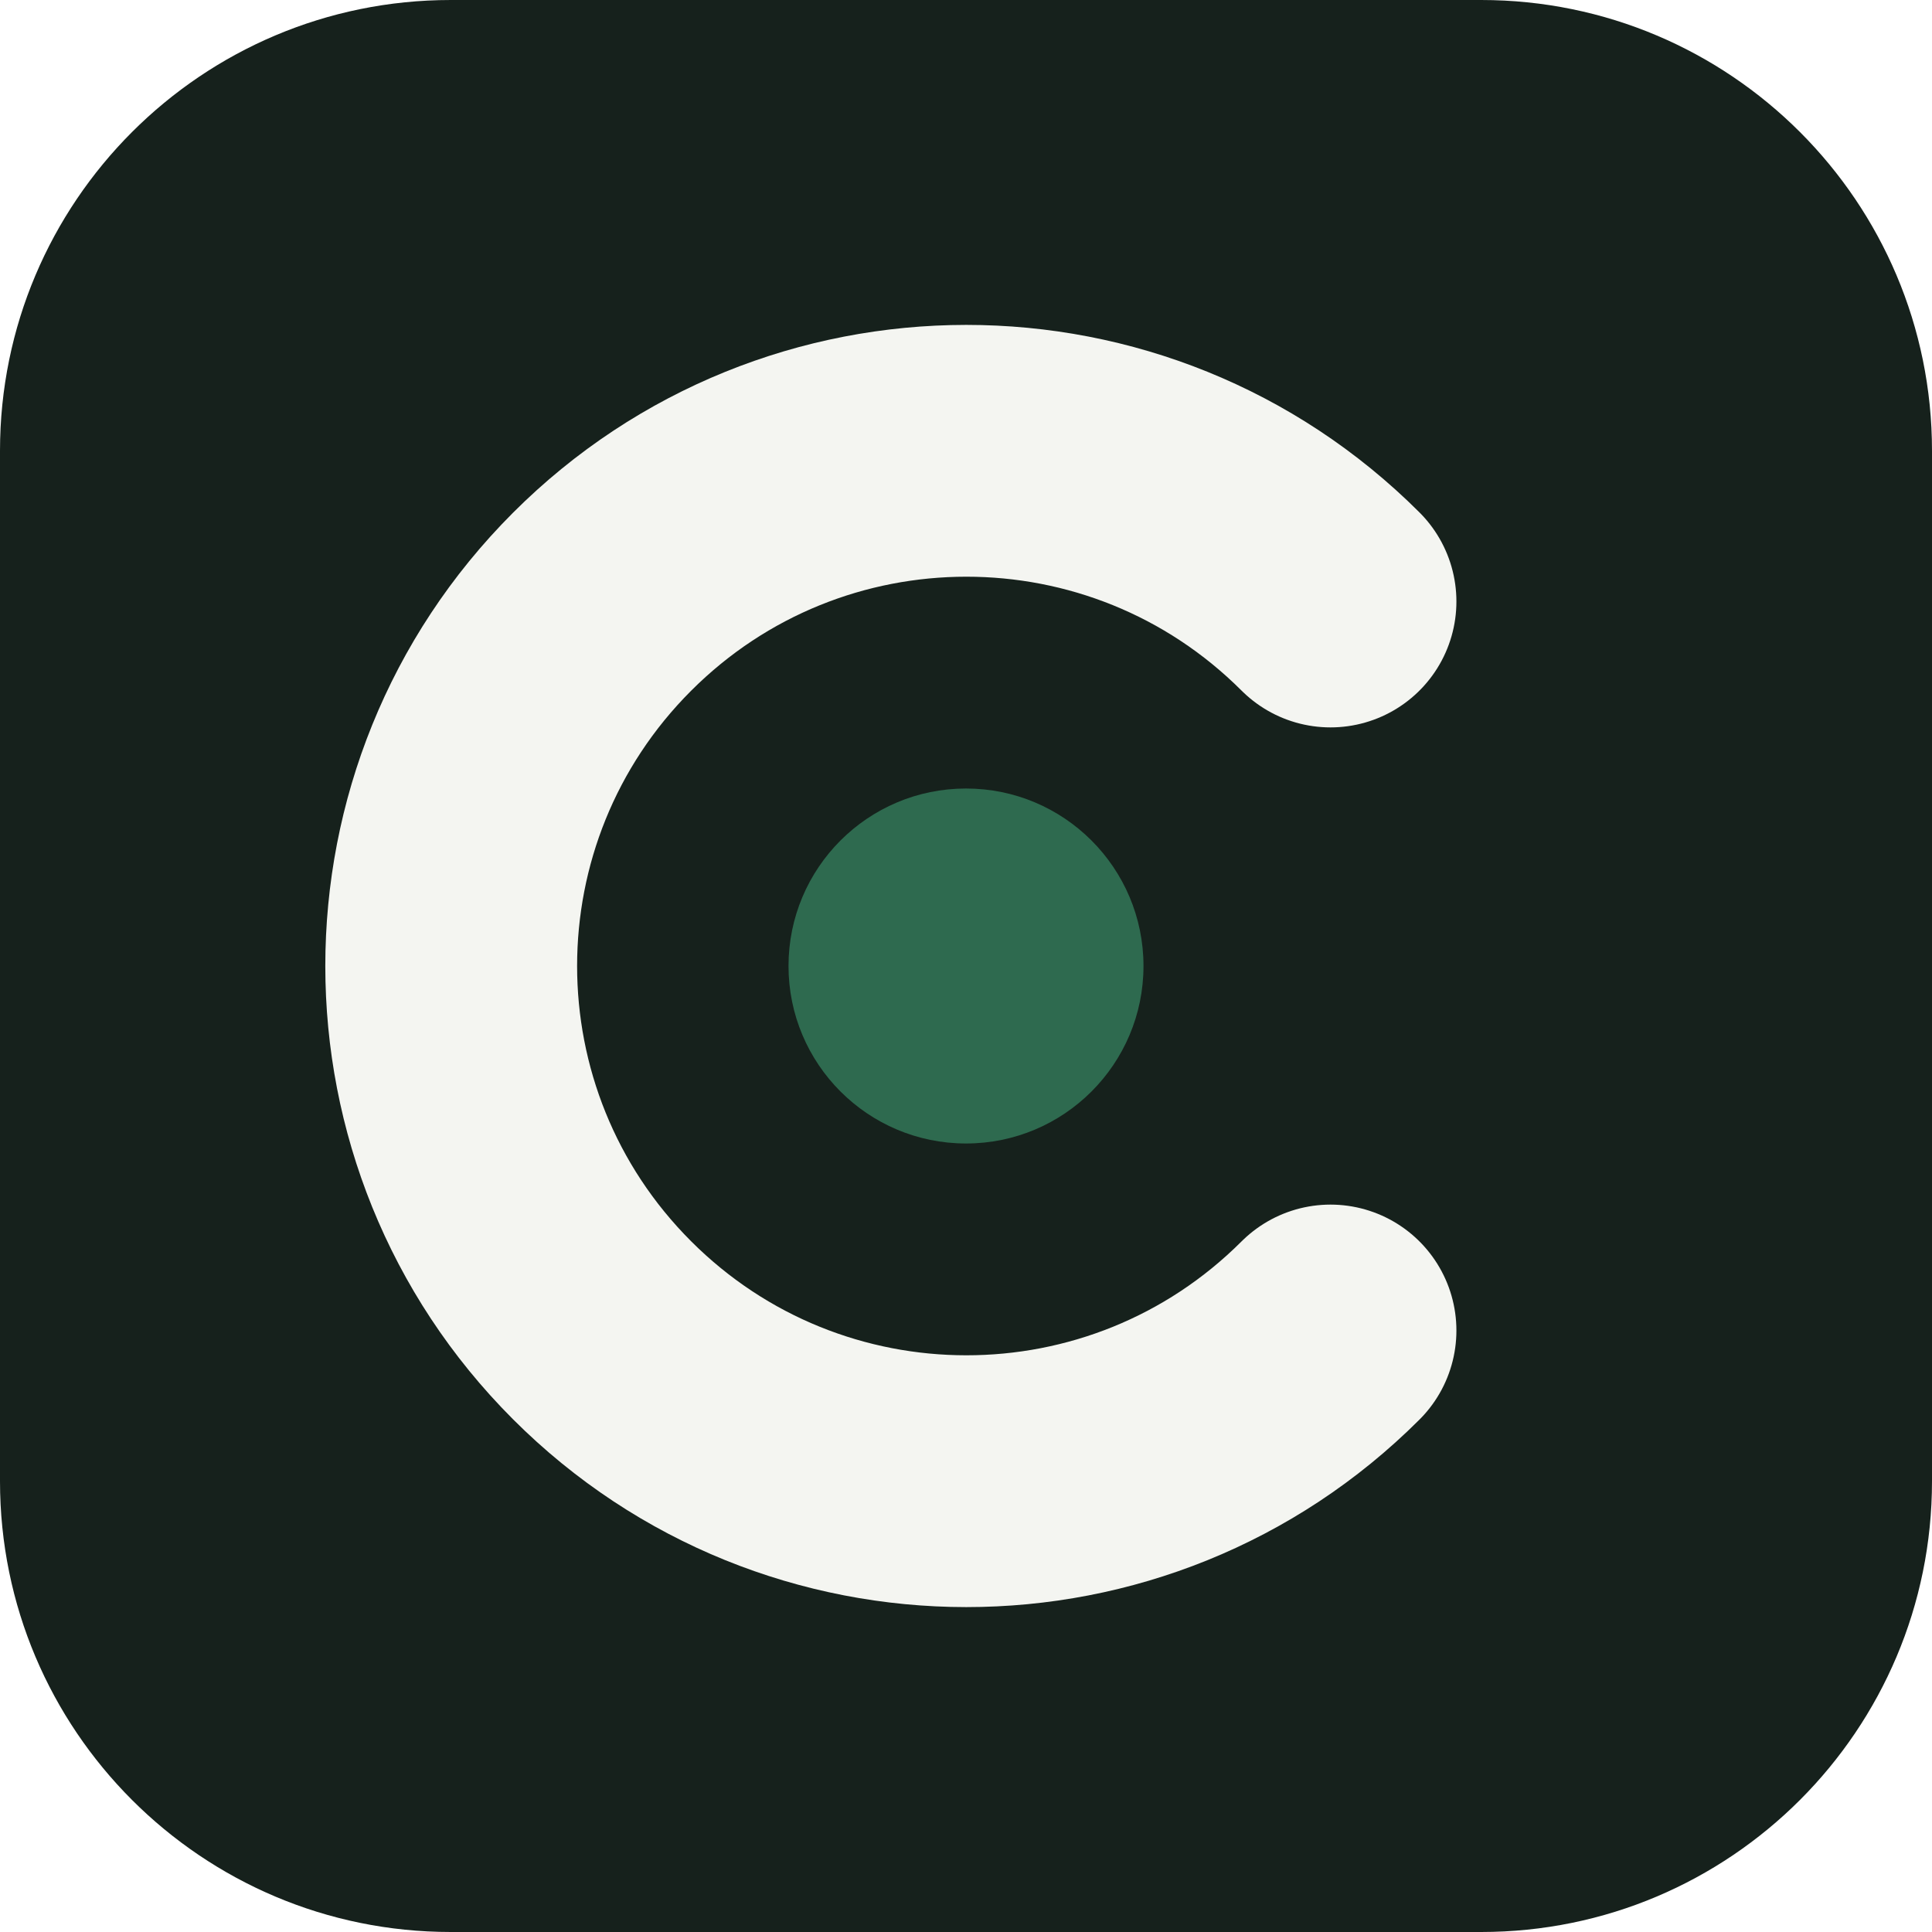
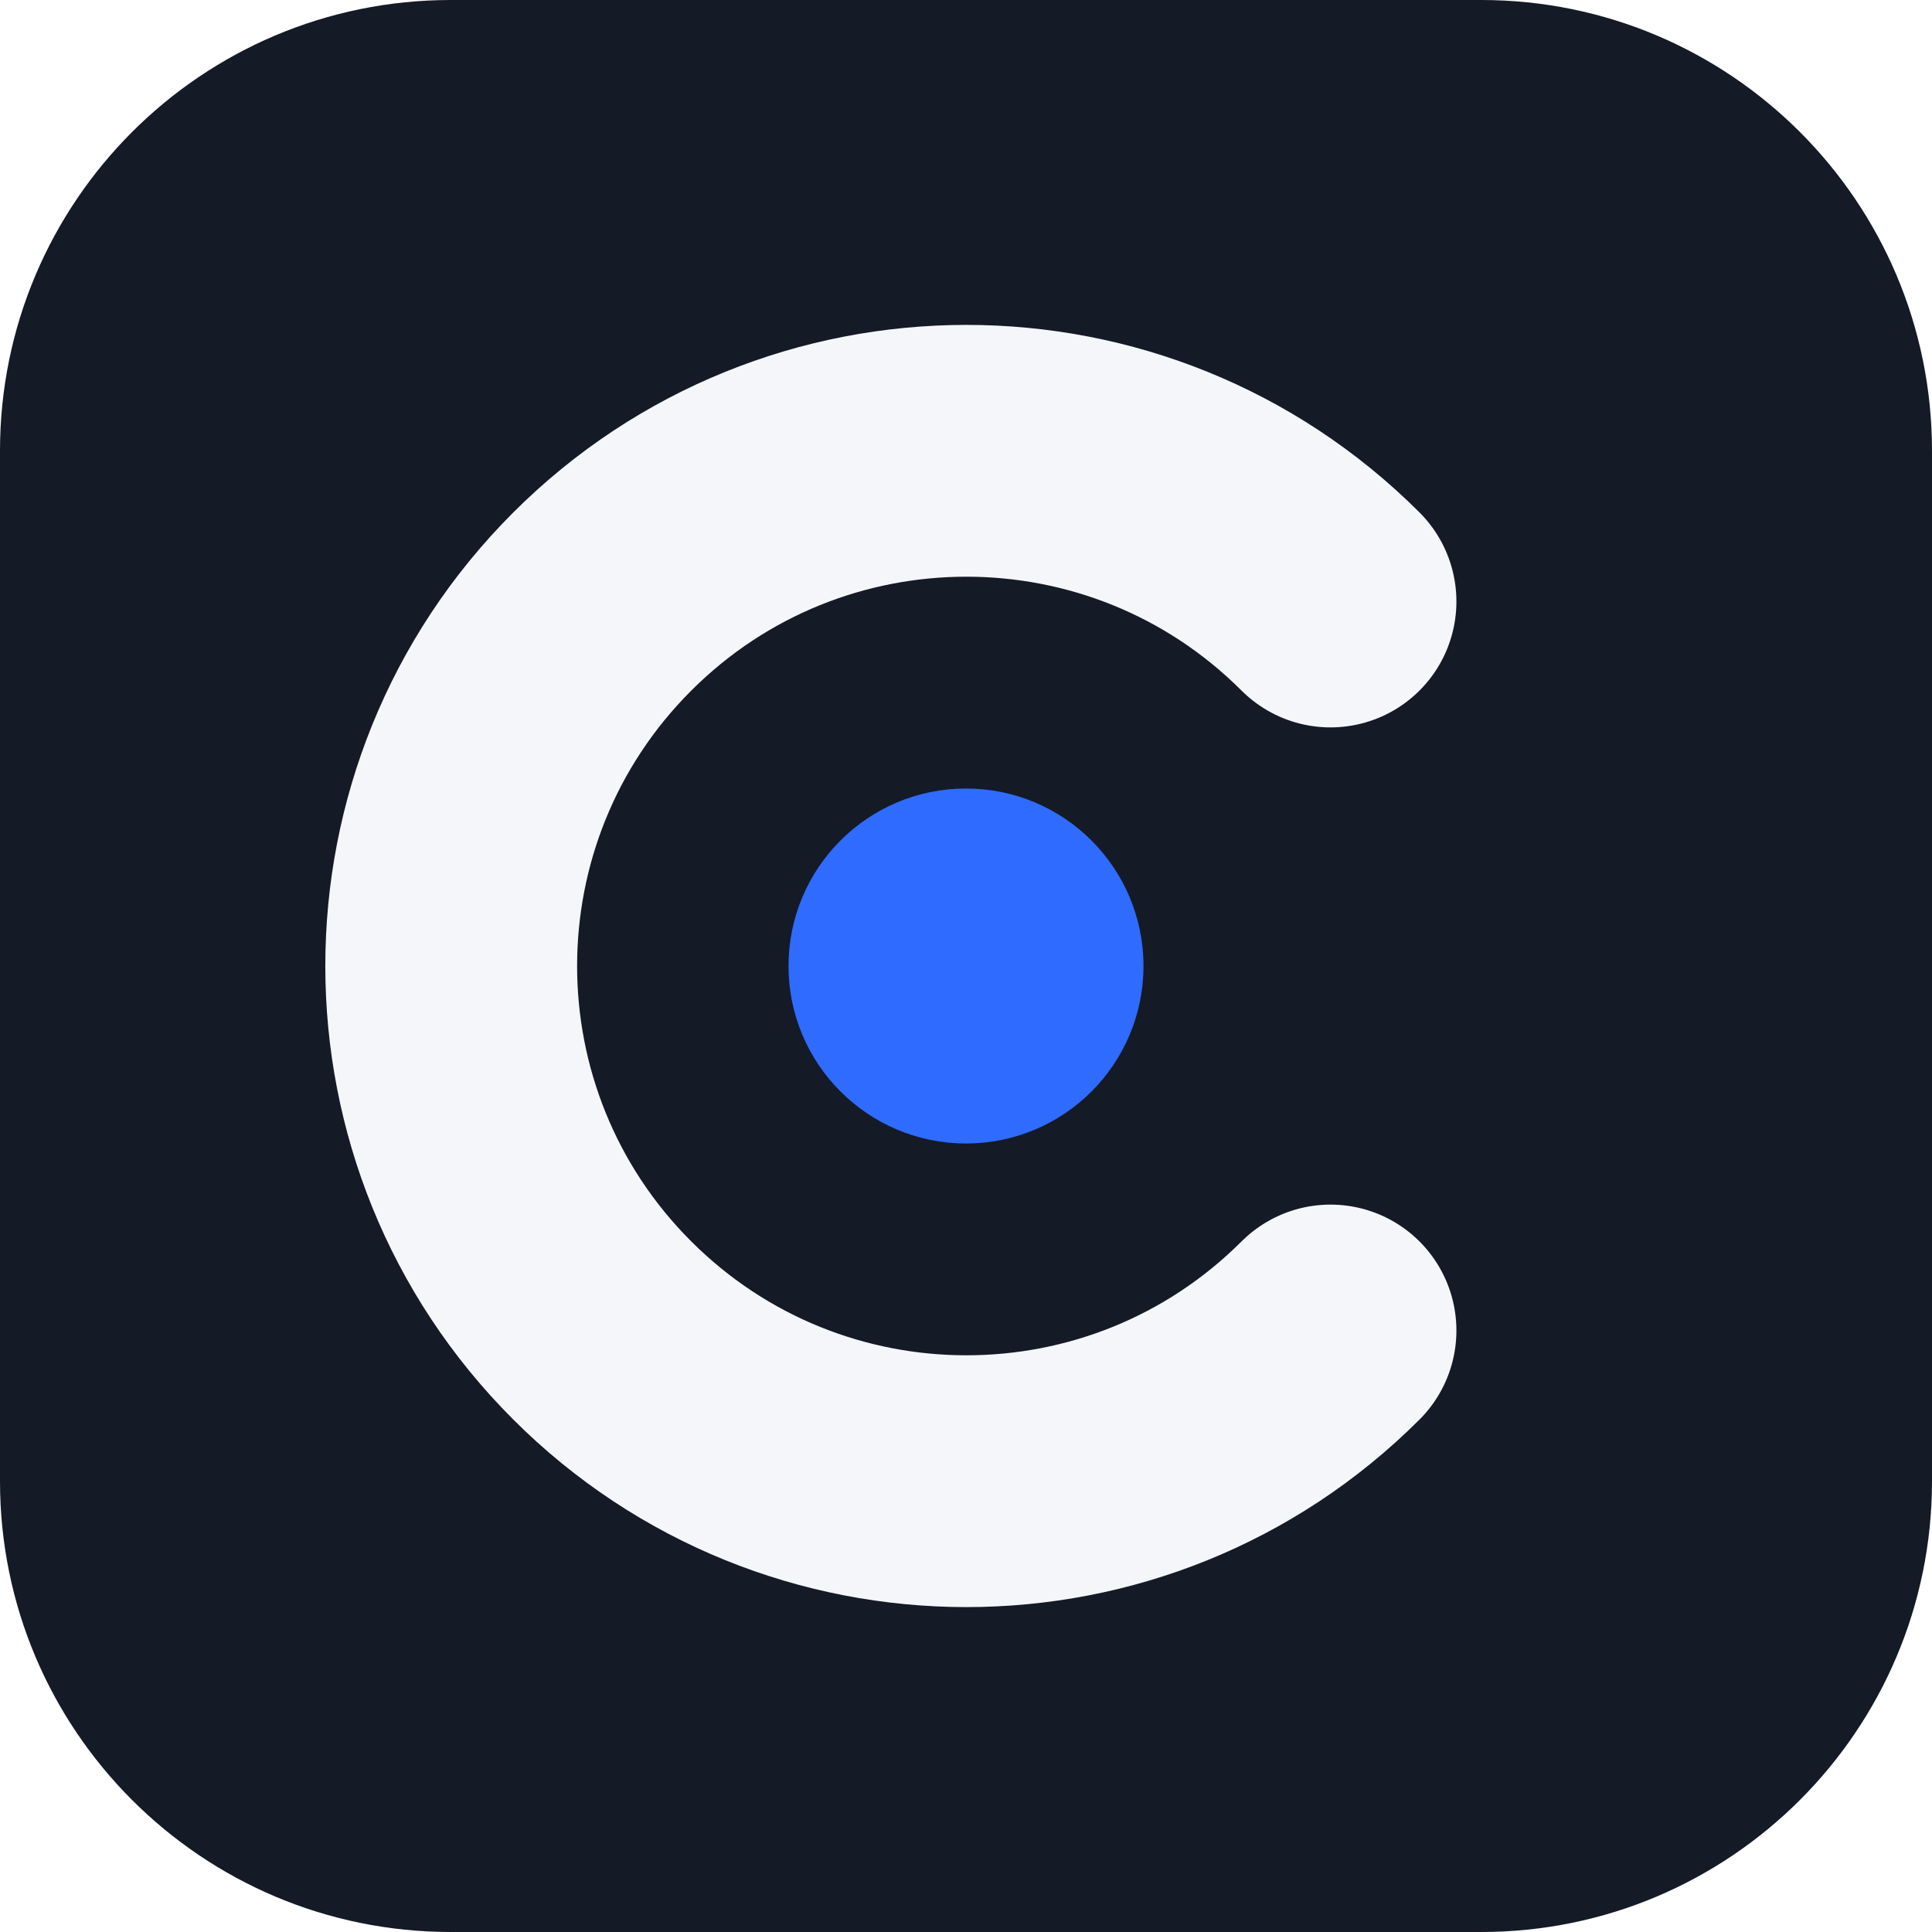
<svg xmlns="http://www.w3.org/2000/svg" viewBox="0 0 120 120">
-   <rect width="120" height="120" rx="28" fill="#16211C" />
+   <rect width="120" height="120" rx="28" fill="#141A26" />
  <g transform="translate(12 12) scale(.8)">
-     <path d="M88.3 31.7 A40 40 0 1 0 88.3 88.3" fill="none" stroke="#F4F5F1" stroke-width="19.55" stroke-linecap="round" />
-     <circle cx="60" cy="60" r="13.78" fill="#2E6A4F" />
+     <path d="M88.3 31.7 A40 40 0 1 0 88.3 88.3" fill="none" stroke="#F4F6FA" stroke-width="19.55" stroke-linecap="round" />
+     <circle cx="60" cy="60" r="13.78" fill="#2F6BFF" />
  </g>
</svg>
